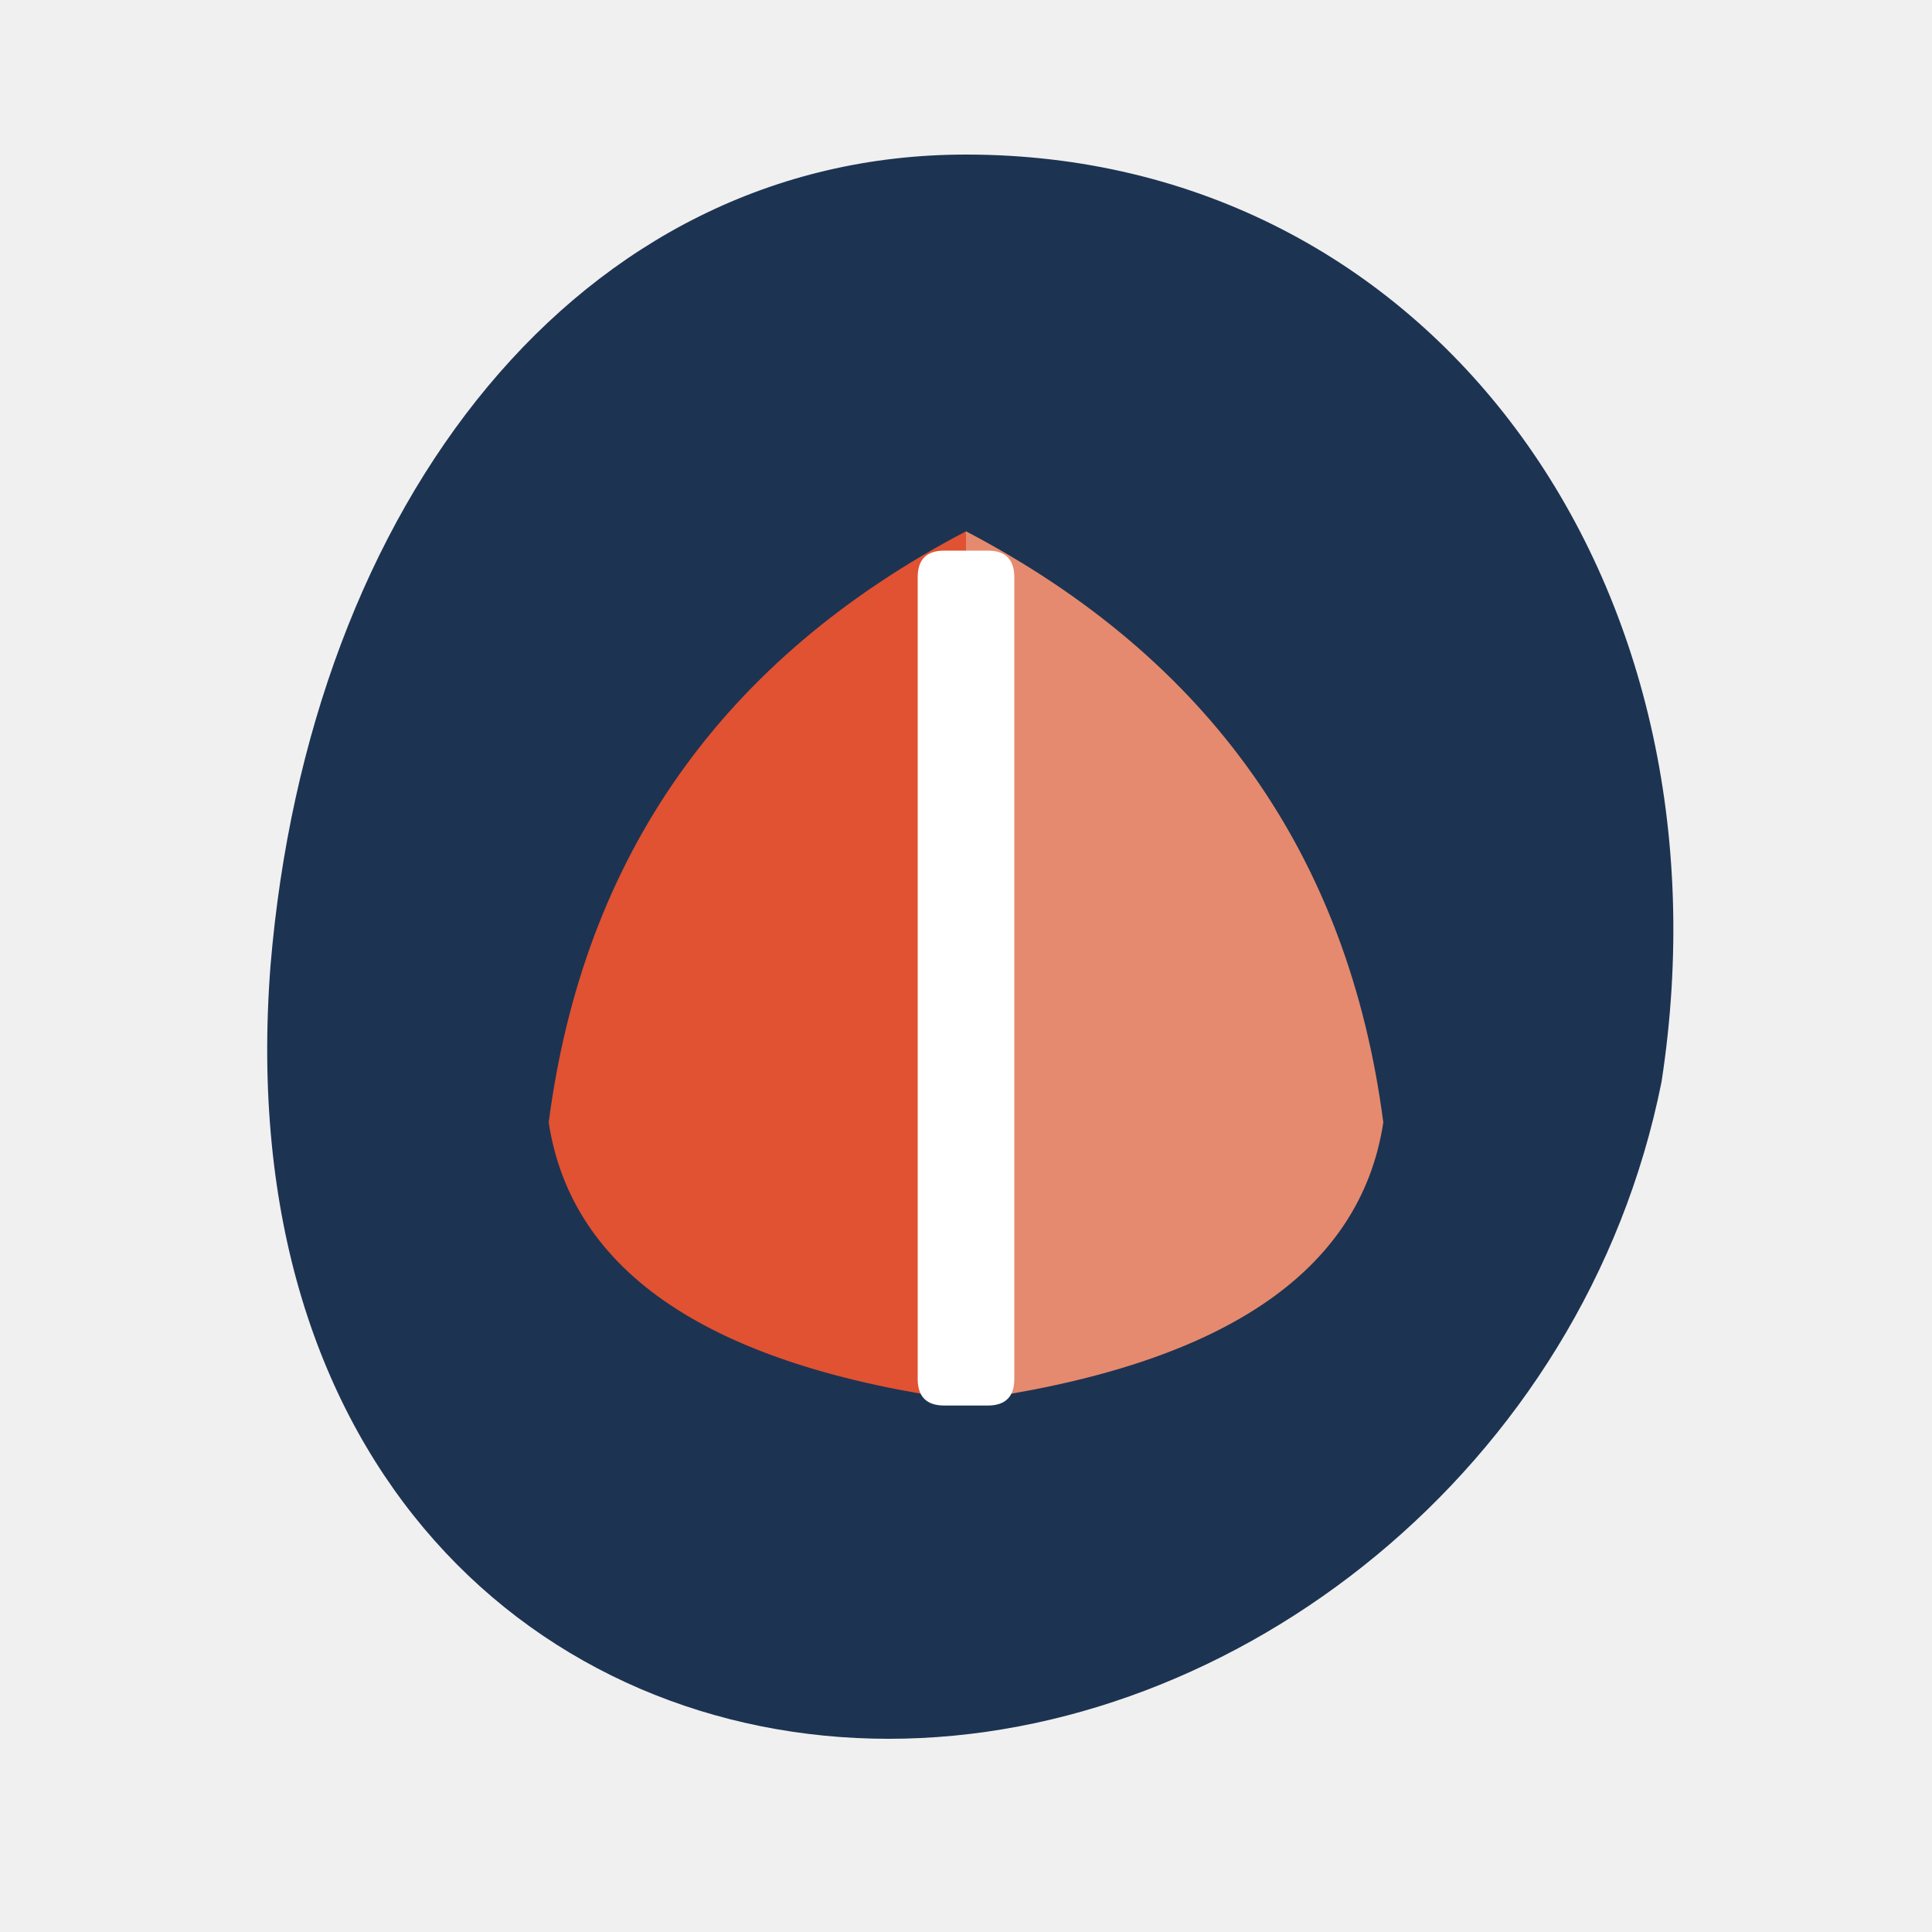
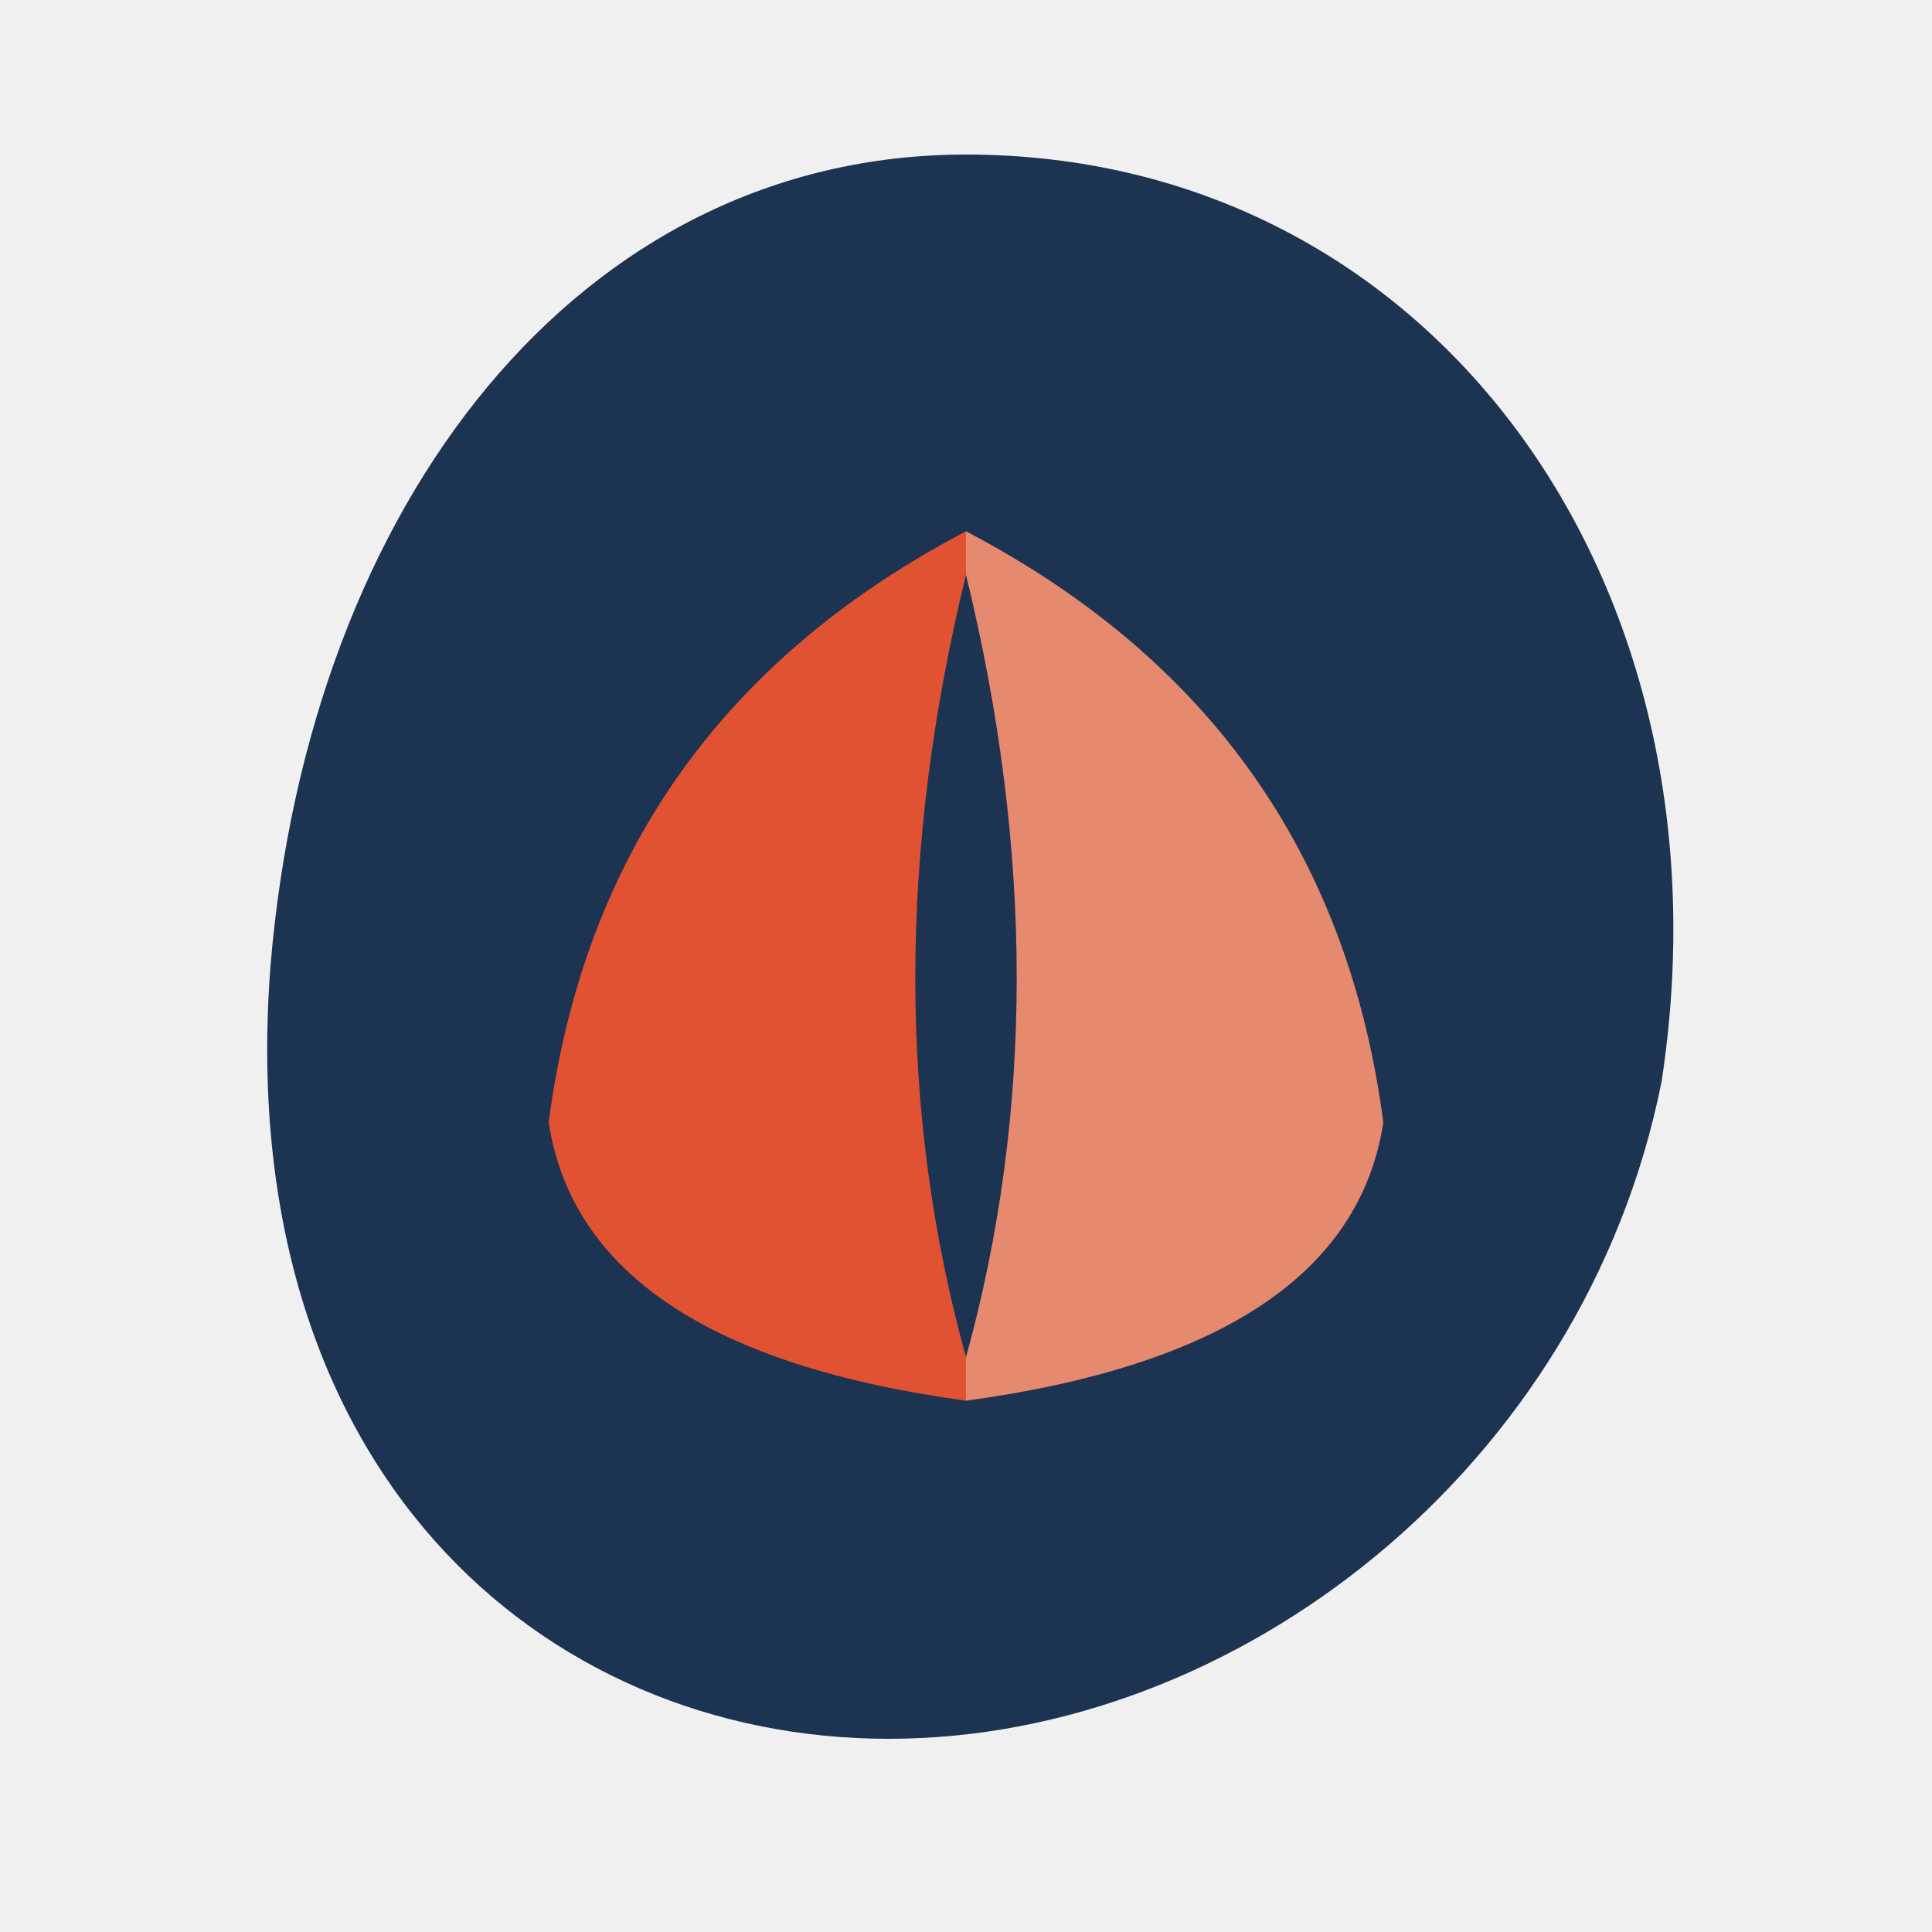
<svg xmlns="http://www.w3.org/2000/svg" viewBox="0 0 40 40" width="400" height="400">
  <path d="M20.0,3.2C29.6,3.2 36.0,12.0 34.4,22.4C32.8,30.4 25.6,36.0 18.4,36.0C11.2,36.0 4.8,30.4 5.6,20.0C6.4,10.4 12.0,3.2 20.0,3.2Z" fill="#1d3352" />
  <path d="M20,11 Q12.44,14.96 11.36,23.24 Q12.08,27.92 20,29 Z" fill="#e05232" />
  <path d="M20,11 Q27.56,14.96 28.64,23.24 Q27.92,27.92 20,29 Z" fill="#e58a6e" />
-   <path d="M19.55,11.4 H20.45 Q21.0,11.4 21.0,11.95 V28.55 Q21.0,29.1 20.45,29.1 H19.55 Q19.0,29.1 19.0,28.55 V11.95 Q19.0,11.4 19.55,11.4 Z" fill="#ffffff" />
+   <path d="M20,11.9 Q22.1,20.5 20,28.1 Q17.9,20.5 20,11.9 Z" fill="#1d3352" />
</svg>
